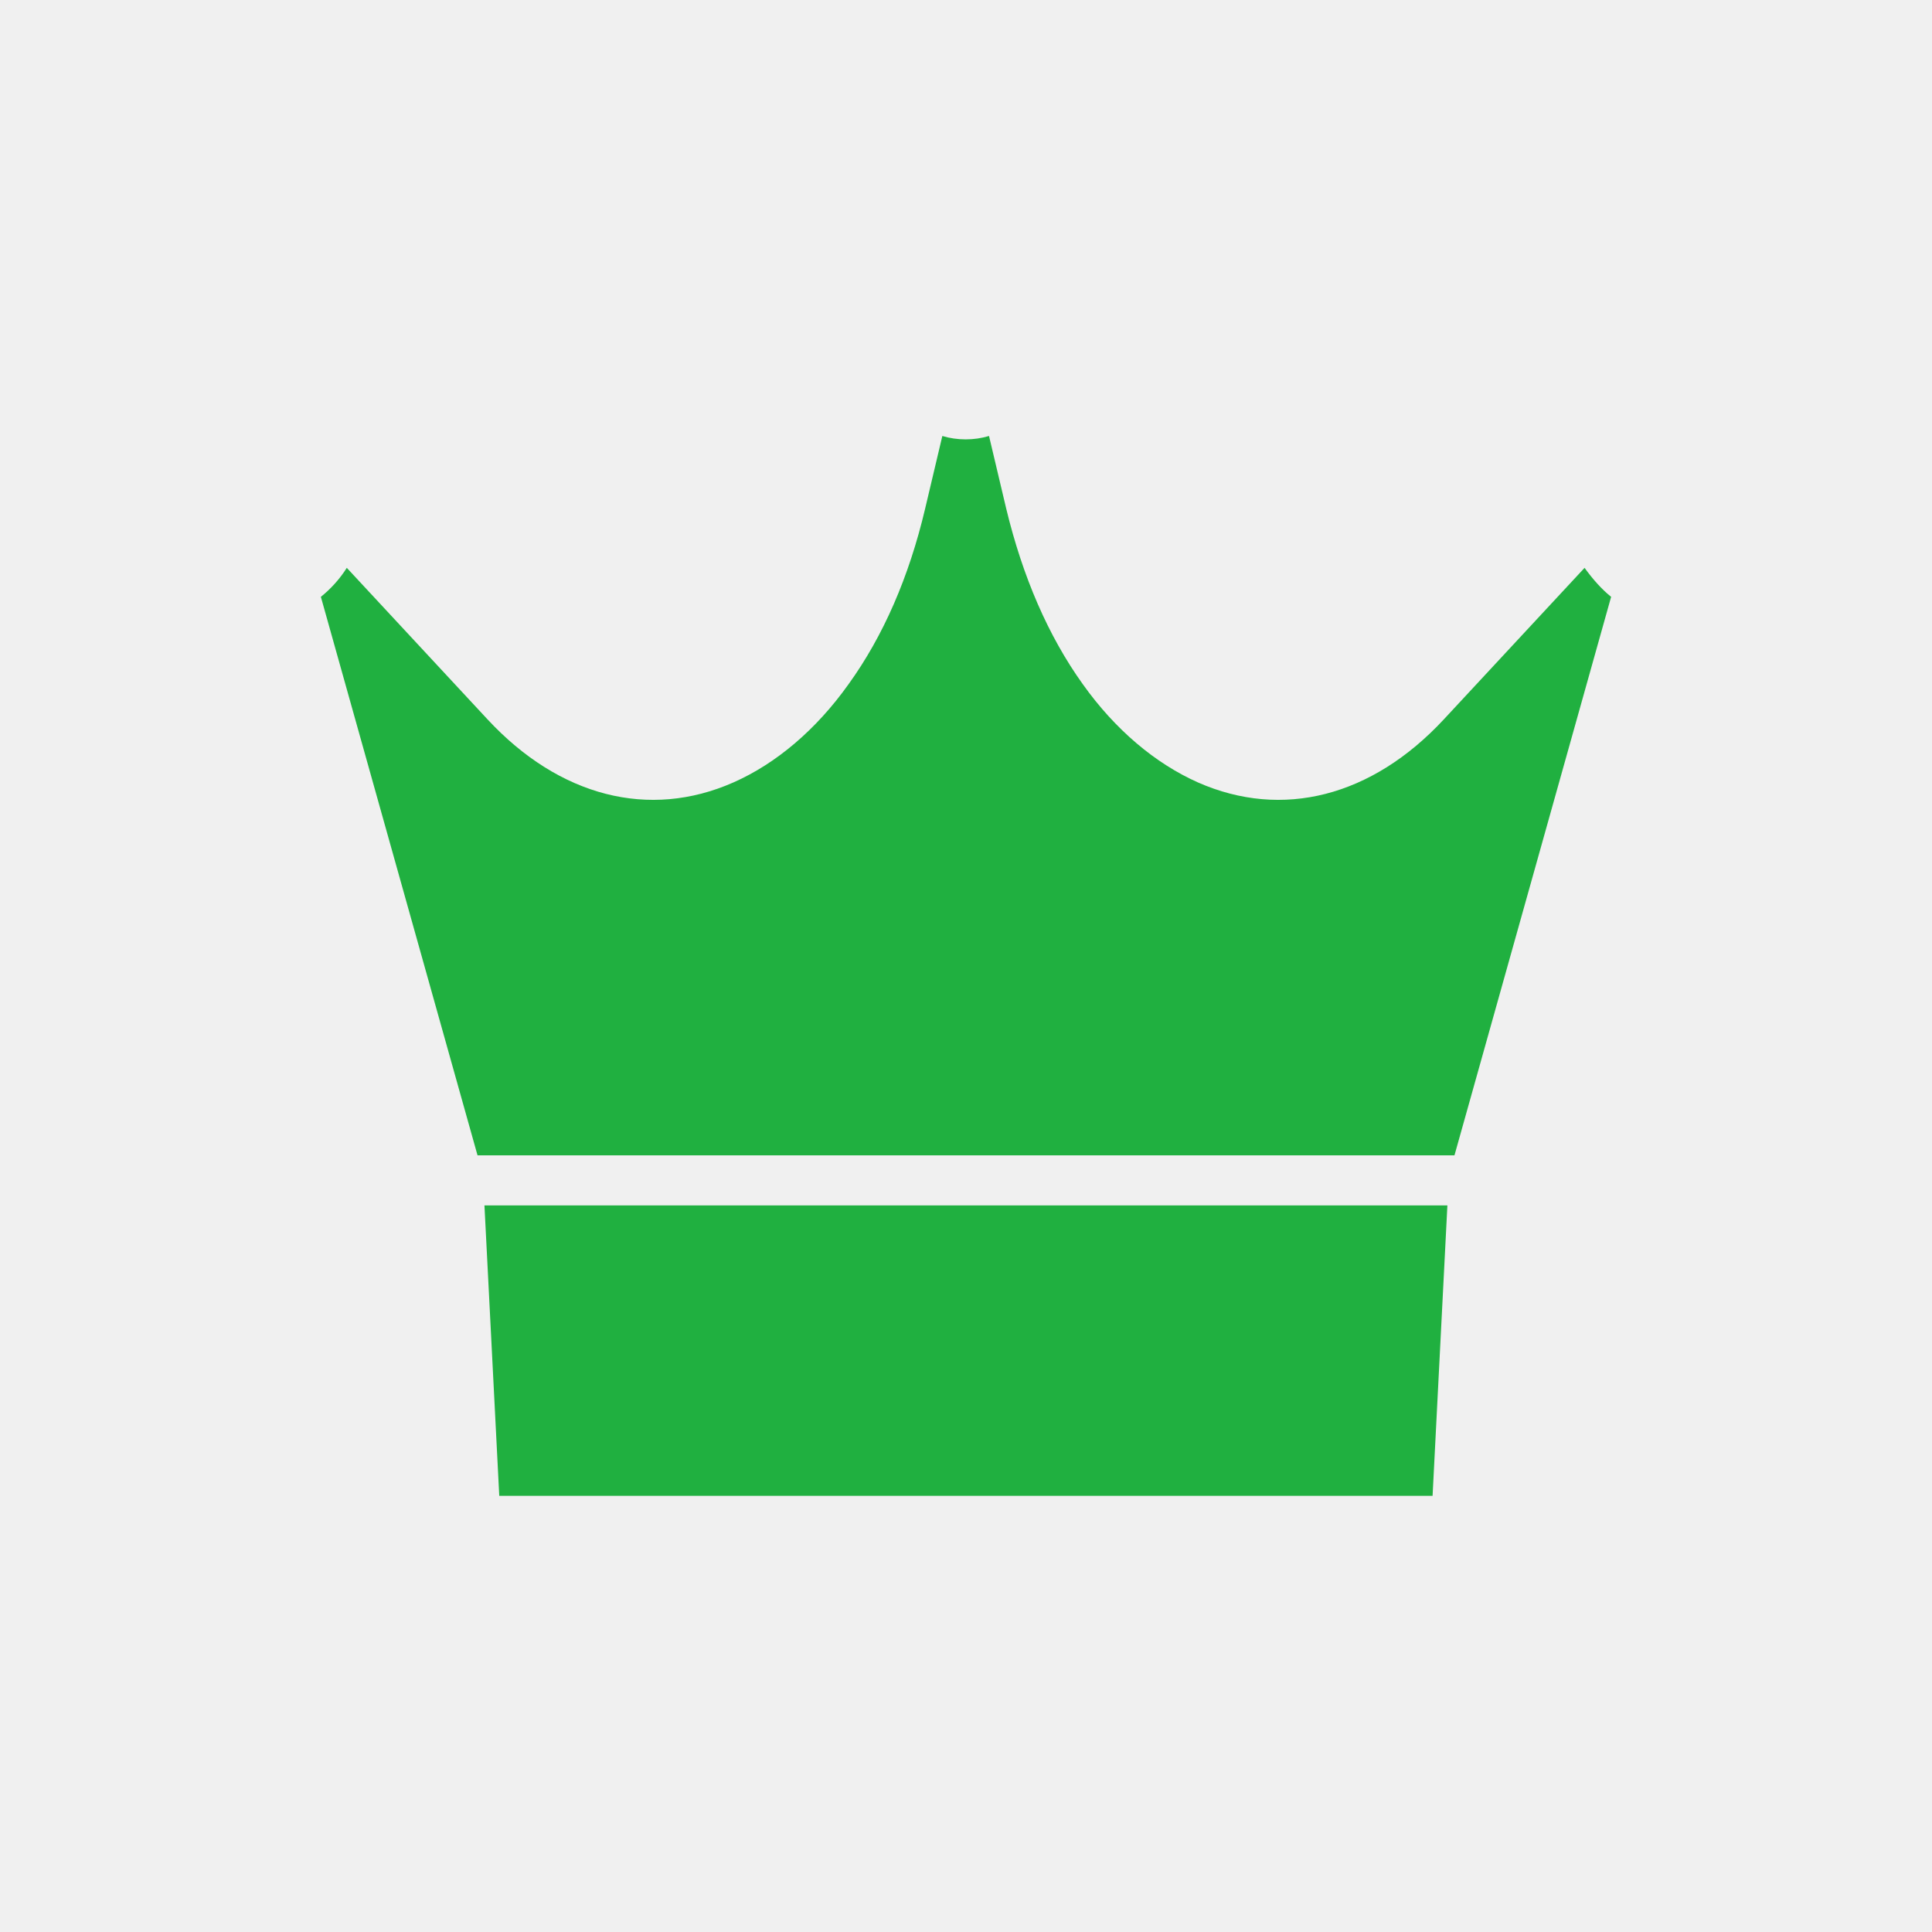
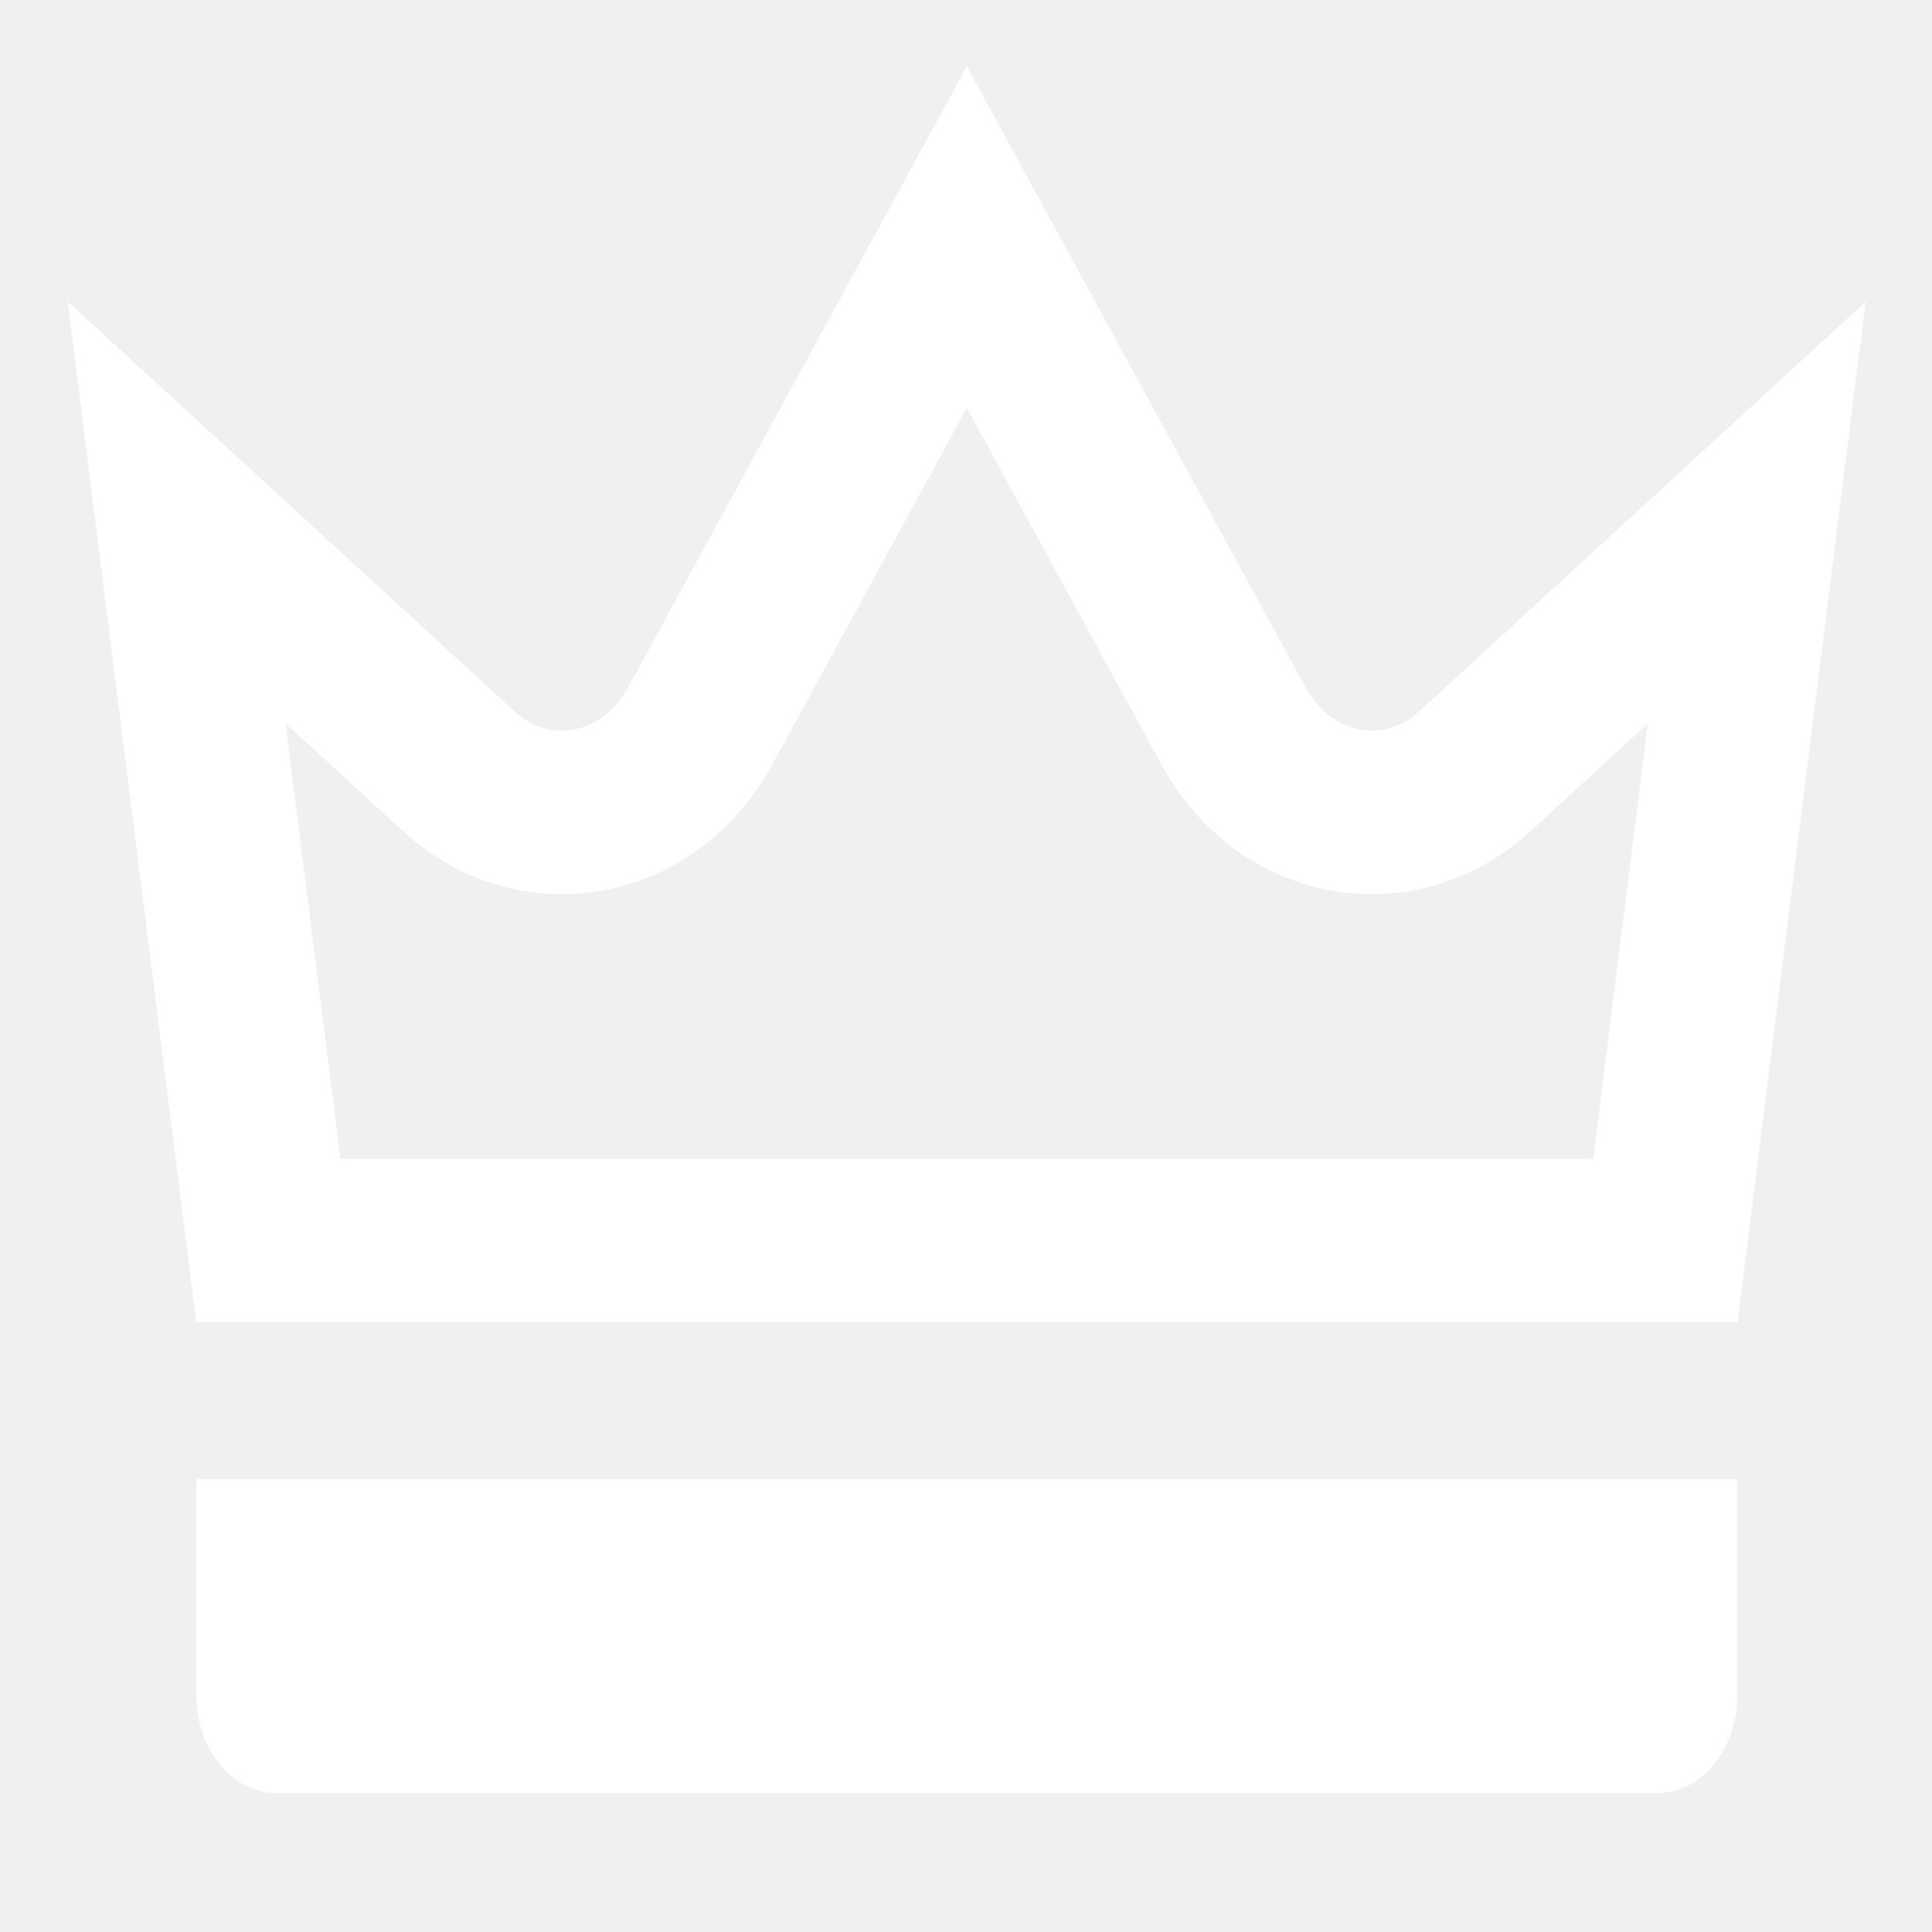
- <svg xmlns="http://www.w3.org/2000/svg" viewBox="0 0 1200 1200" fill="#20b040">
-   <path d="M199.3 370.7l97.3 346.9h606.8l97.3-346.9c-6-4.8-11.5-11.1-16.5-18l-87.4 94.1c-44.6 48-100.2 62.3-152.7 39.2-26.5-11.8-51.4-32.7-71.6-61.1-21.5-30-37.3-66.7-47.5-108.9l-10.7-45.2c-4.7 1.4-9.5 2.1-14.5 2.1s-9.9-.7-14.5-2.1L574.6 316c-10 42.4-26 79.1-47.5 108.9-20.2 28.4-45.1 49.4-71.6 61.1-52.3 23.1-108.1 8.8-152.7-39.2l-87.4-94.1c-4.4 7-10.1 13.2-16.1 18h0zm690.5 558.4l9.2-180.4H300.9l9.2 180.4h579.7z" />
+ <svg xmlns="http://www.w3.org/2000/svg" width="14" height="14" viewBox="0 0 14 14" fill="none">
+   <path d="M8.94 5.264C9.105 5.566 9.381 5.793 9.721 5.864C10.066 5.936 10.419 5.835 10.686 5.59C11.368 4.966 12.049 4.34 12.73 3.715C12.509 5.473 12.29 7.231 12.068 8.989H1.944C1.723 7.231 1.501 5.473 1.28 3.714C1.962 4.34 2.644 4.965 3.326 5.59C3.593 5.835 3.946 5.936 4.291 5.864C4.631 5.793 4.907 5.566 5.072 5.264L7.006 1.718L8.94 5.264Z" stroke="white" stroke-width="1.185" />
+   <path d="M12.008 12.994H2.004C1.682 12.994 1.422 12.676 1.422 12.283V10.719H12.59V12.283C12.59 12.676 12.329 12.994 12.008 12.994Z" fill="white" />
</svg>
